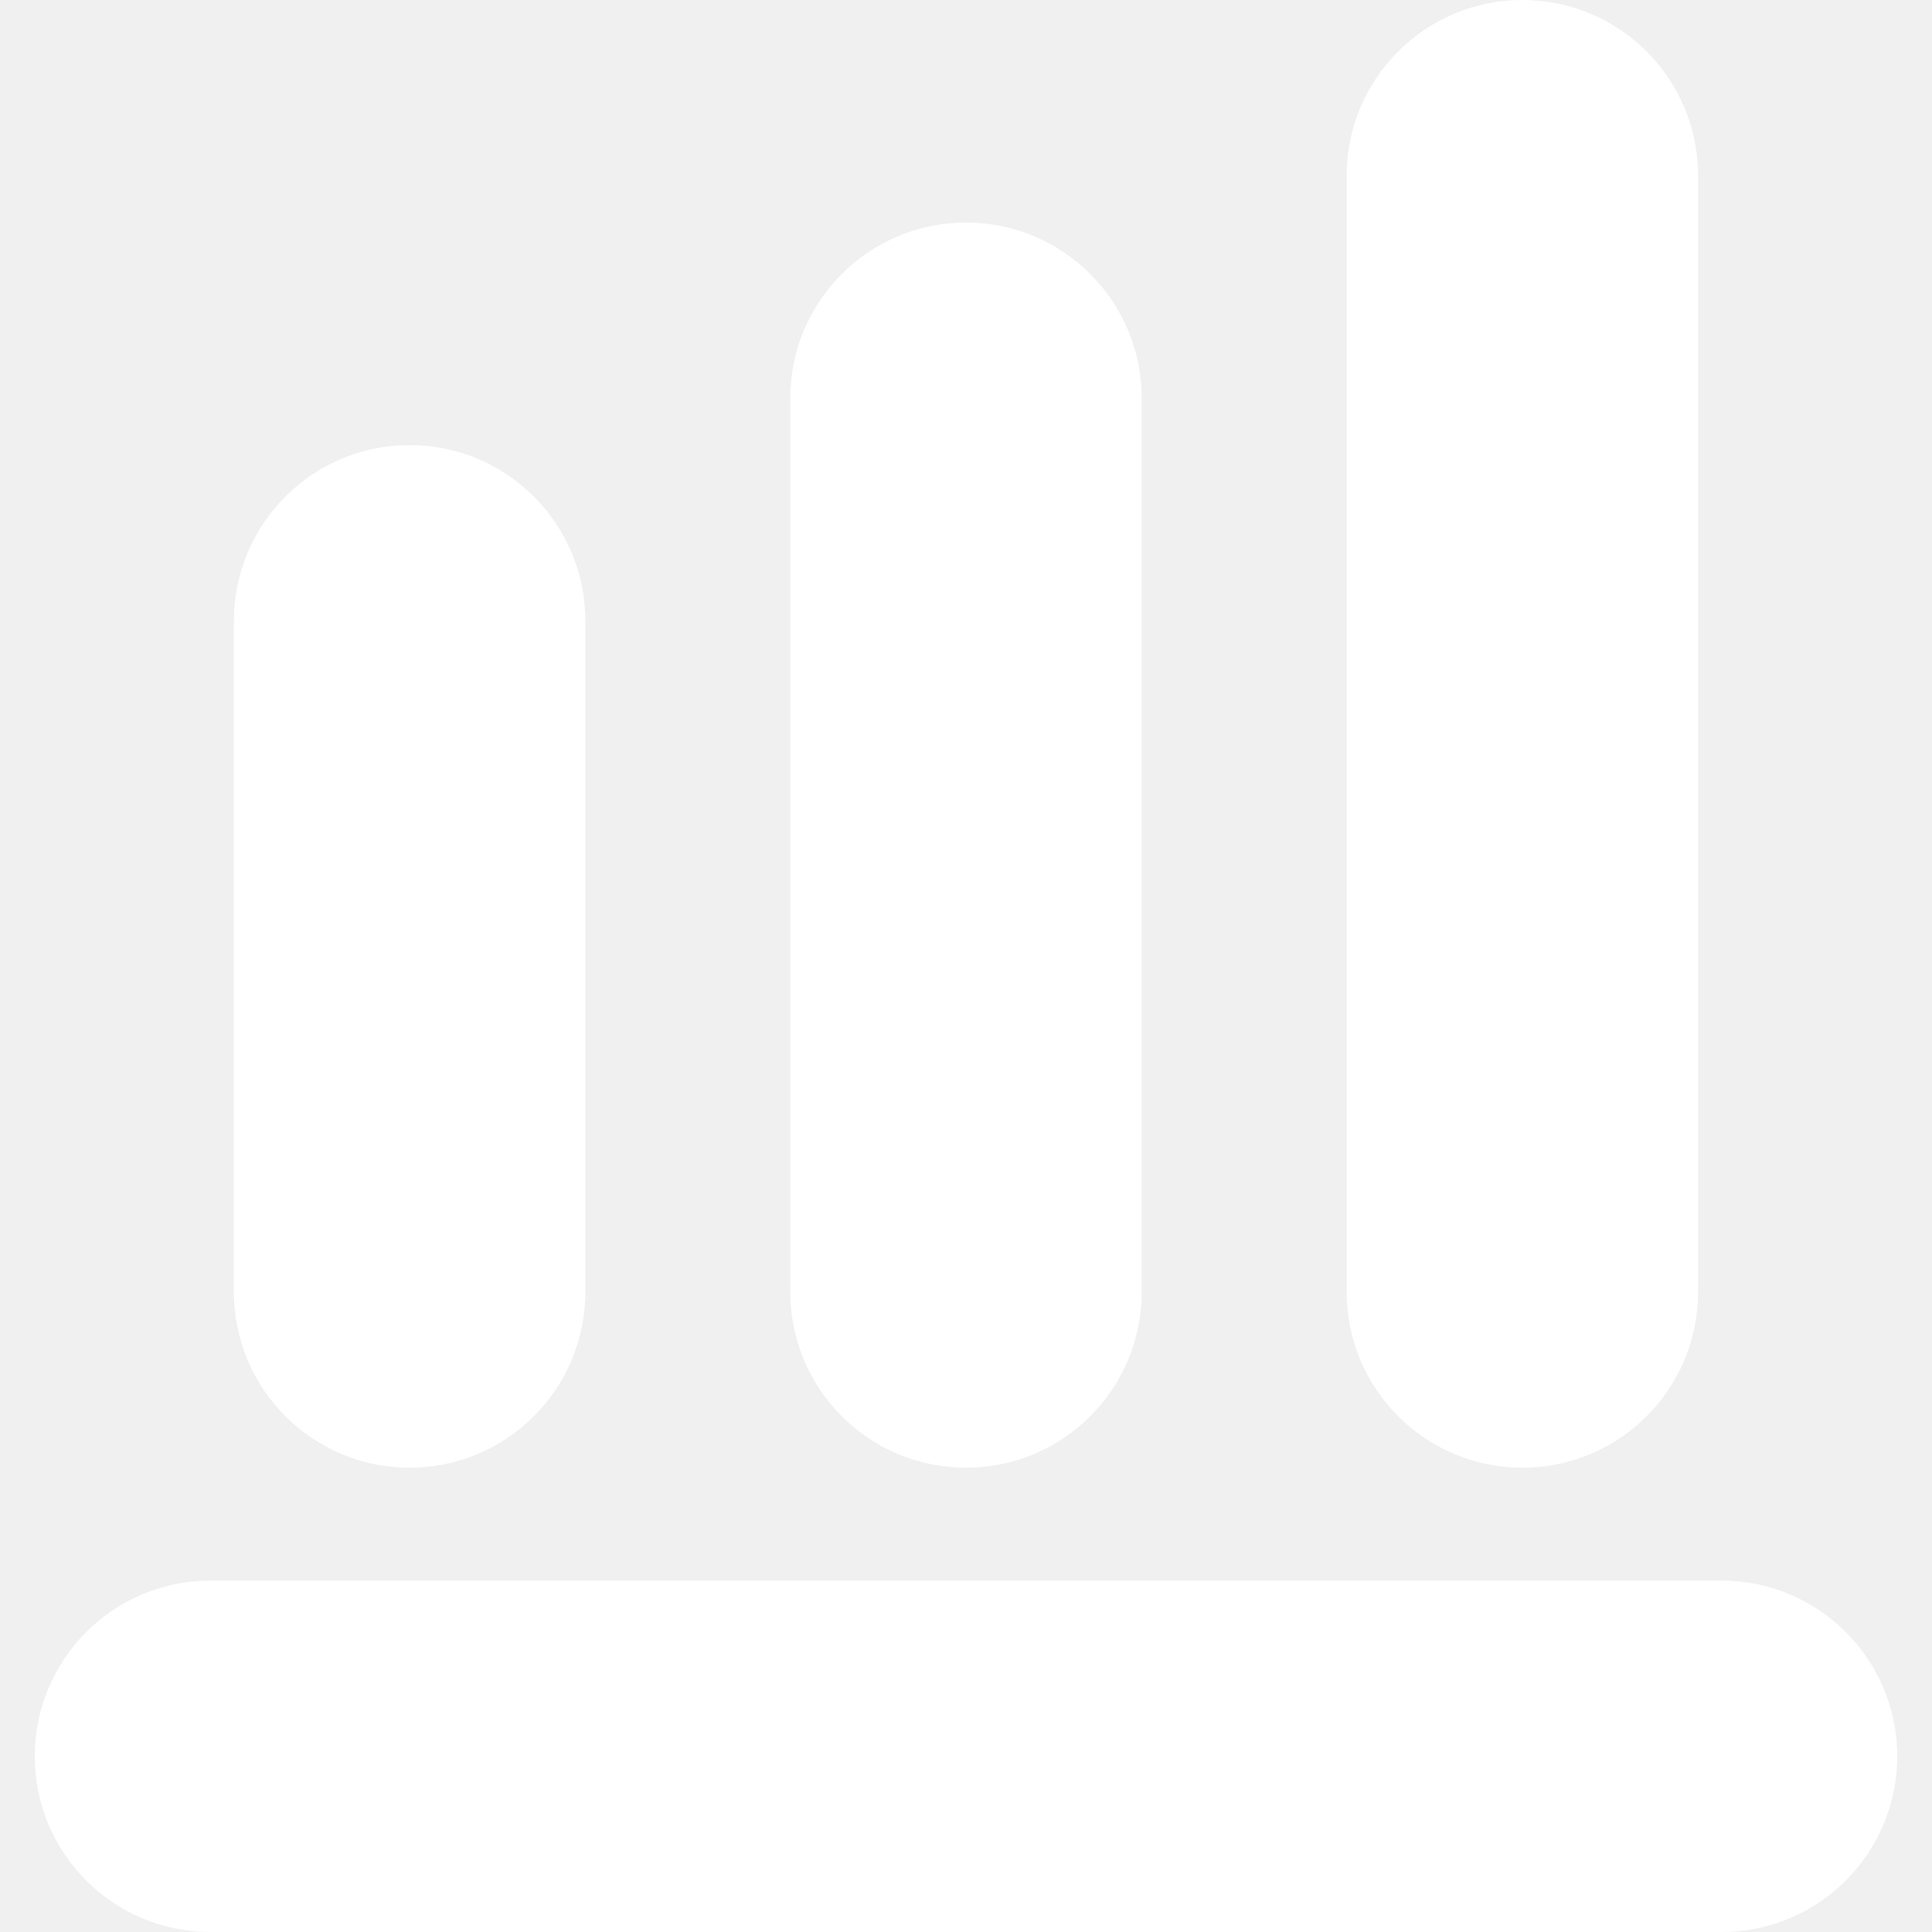
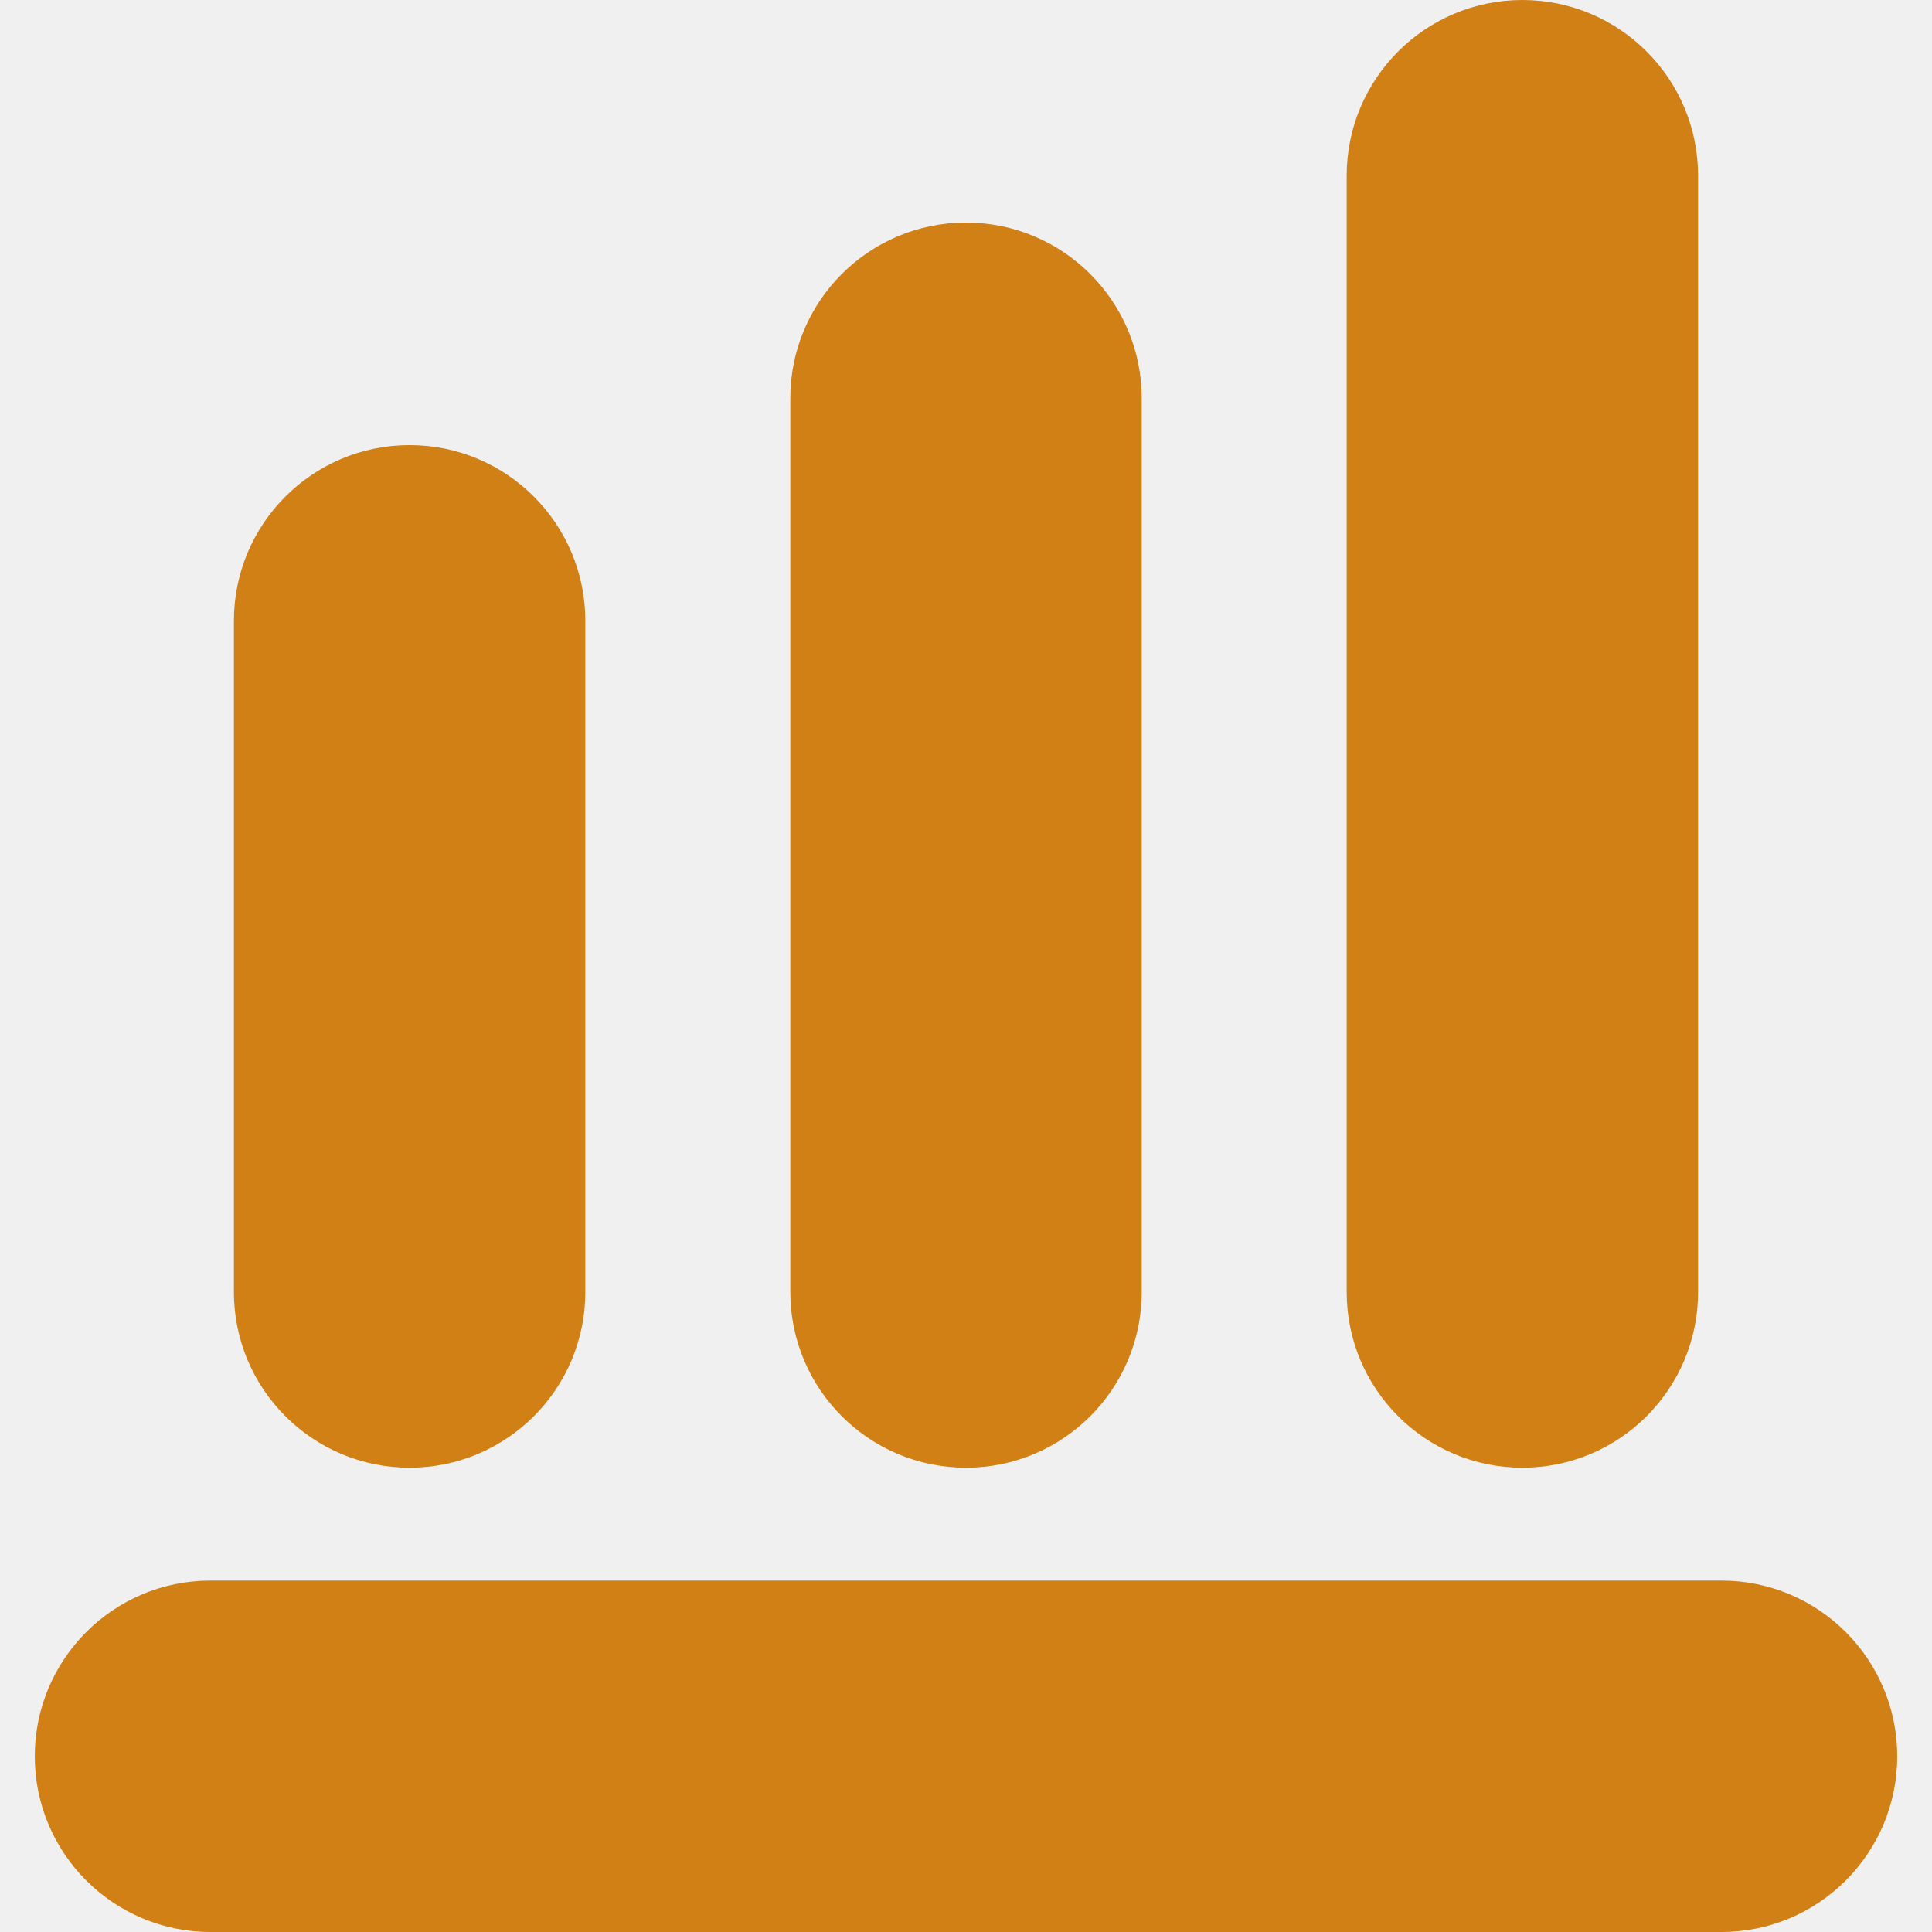
- <svg xmlns="http://www.w3.org/2000/svg" fill="#ffffff" height="64px" width="64px" version="1.1" id="Capa_1" viewBox="0 0 612 612" xml:space="preserve">
+ <svg xmlns="http://www.w3.org/2000/svg" fill="#d18016" height="64px" width="64px" version="1.1" id="Capa_1" viewBox="0 0 612 612" xml:space="preserve">
  <g id="SVGRepo_bgCarrier" stroke-width="0" />
  <g id="SVGRepo_tracerCarrier" stroke-linecap="round" stroke-linejoin="round" />
  <g id="SVGRepo_iconCarrier">
    <g>
      <g>
        <path d="M545.325,500.685H66.675c-30.737,0-55.657,24.92-55.657,55.657c0,30.737,24.92,55.657,55.657,55.657h478.65 c30.737,0,55.657-24.92,55.657-55.657C600.982,525.604,576.062,500.685,545.325,500.685z" />
        <path d="M129.753,464.922c30.737,0,55.657-24.92,55.657-55.657v-212.61c0-30.737-24.92-55.657-55.657-55.657 s-55.657,24.92-55.657,55.657v212.61C74.095,440.002,99.016,464.922,129.753,464.922z" />
        <path d="M306.002,464.922c30.737,0,55.657-24.92,55.657-55.657V126.157c0-30.737-24.92-55.657-55.657-55.657 s-55.657,24.92-55.657,55.657v283.108C250.345,440.002,275.263,464.922,306.002,464.922z" />
        <path d="M482.245,464.922c30.737,0,55.655-24.92,55.655-55.657V55.657C537.903,24.92,512.984,0,482.245,0 c-30.737,0-55.657,24.92-55.657,55.657v353.607C426.588,440.002,451.508,464.922,482.245,464.922z" />
      </g>
    </g>
  </g>
</svg>
